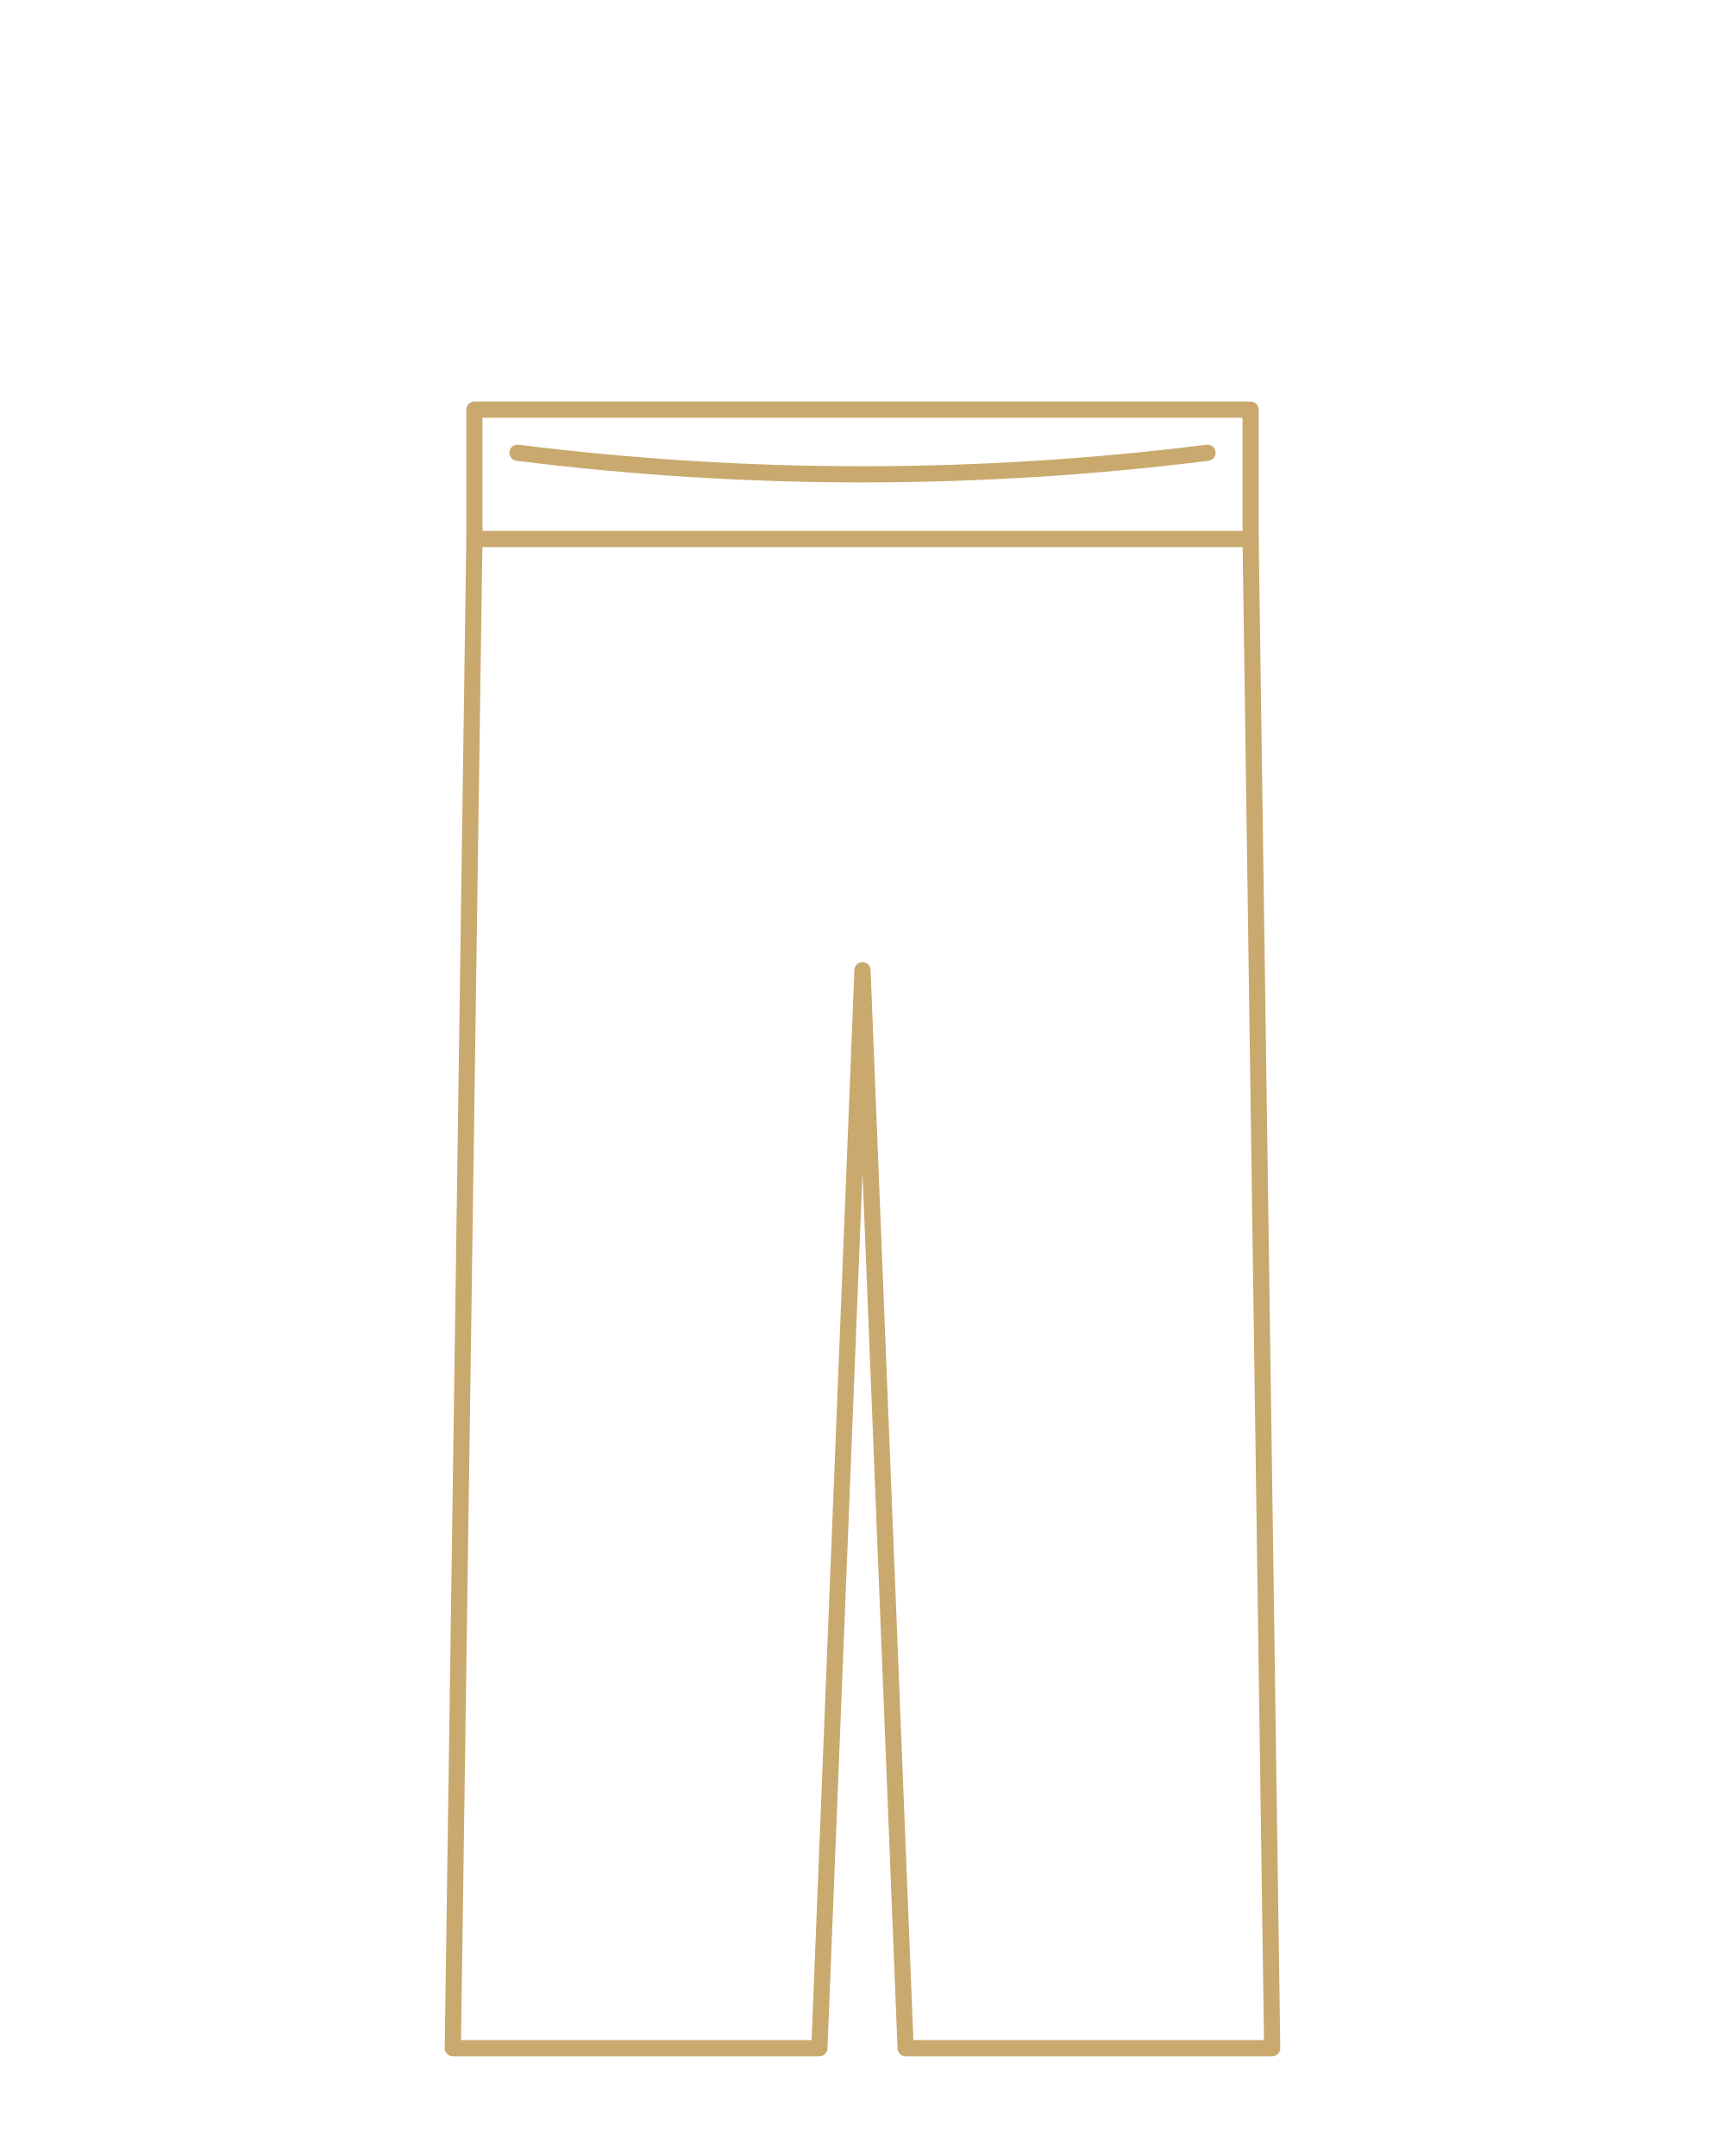
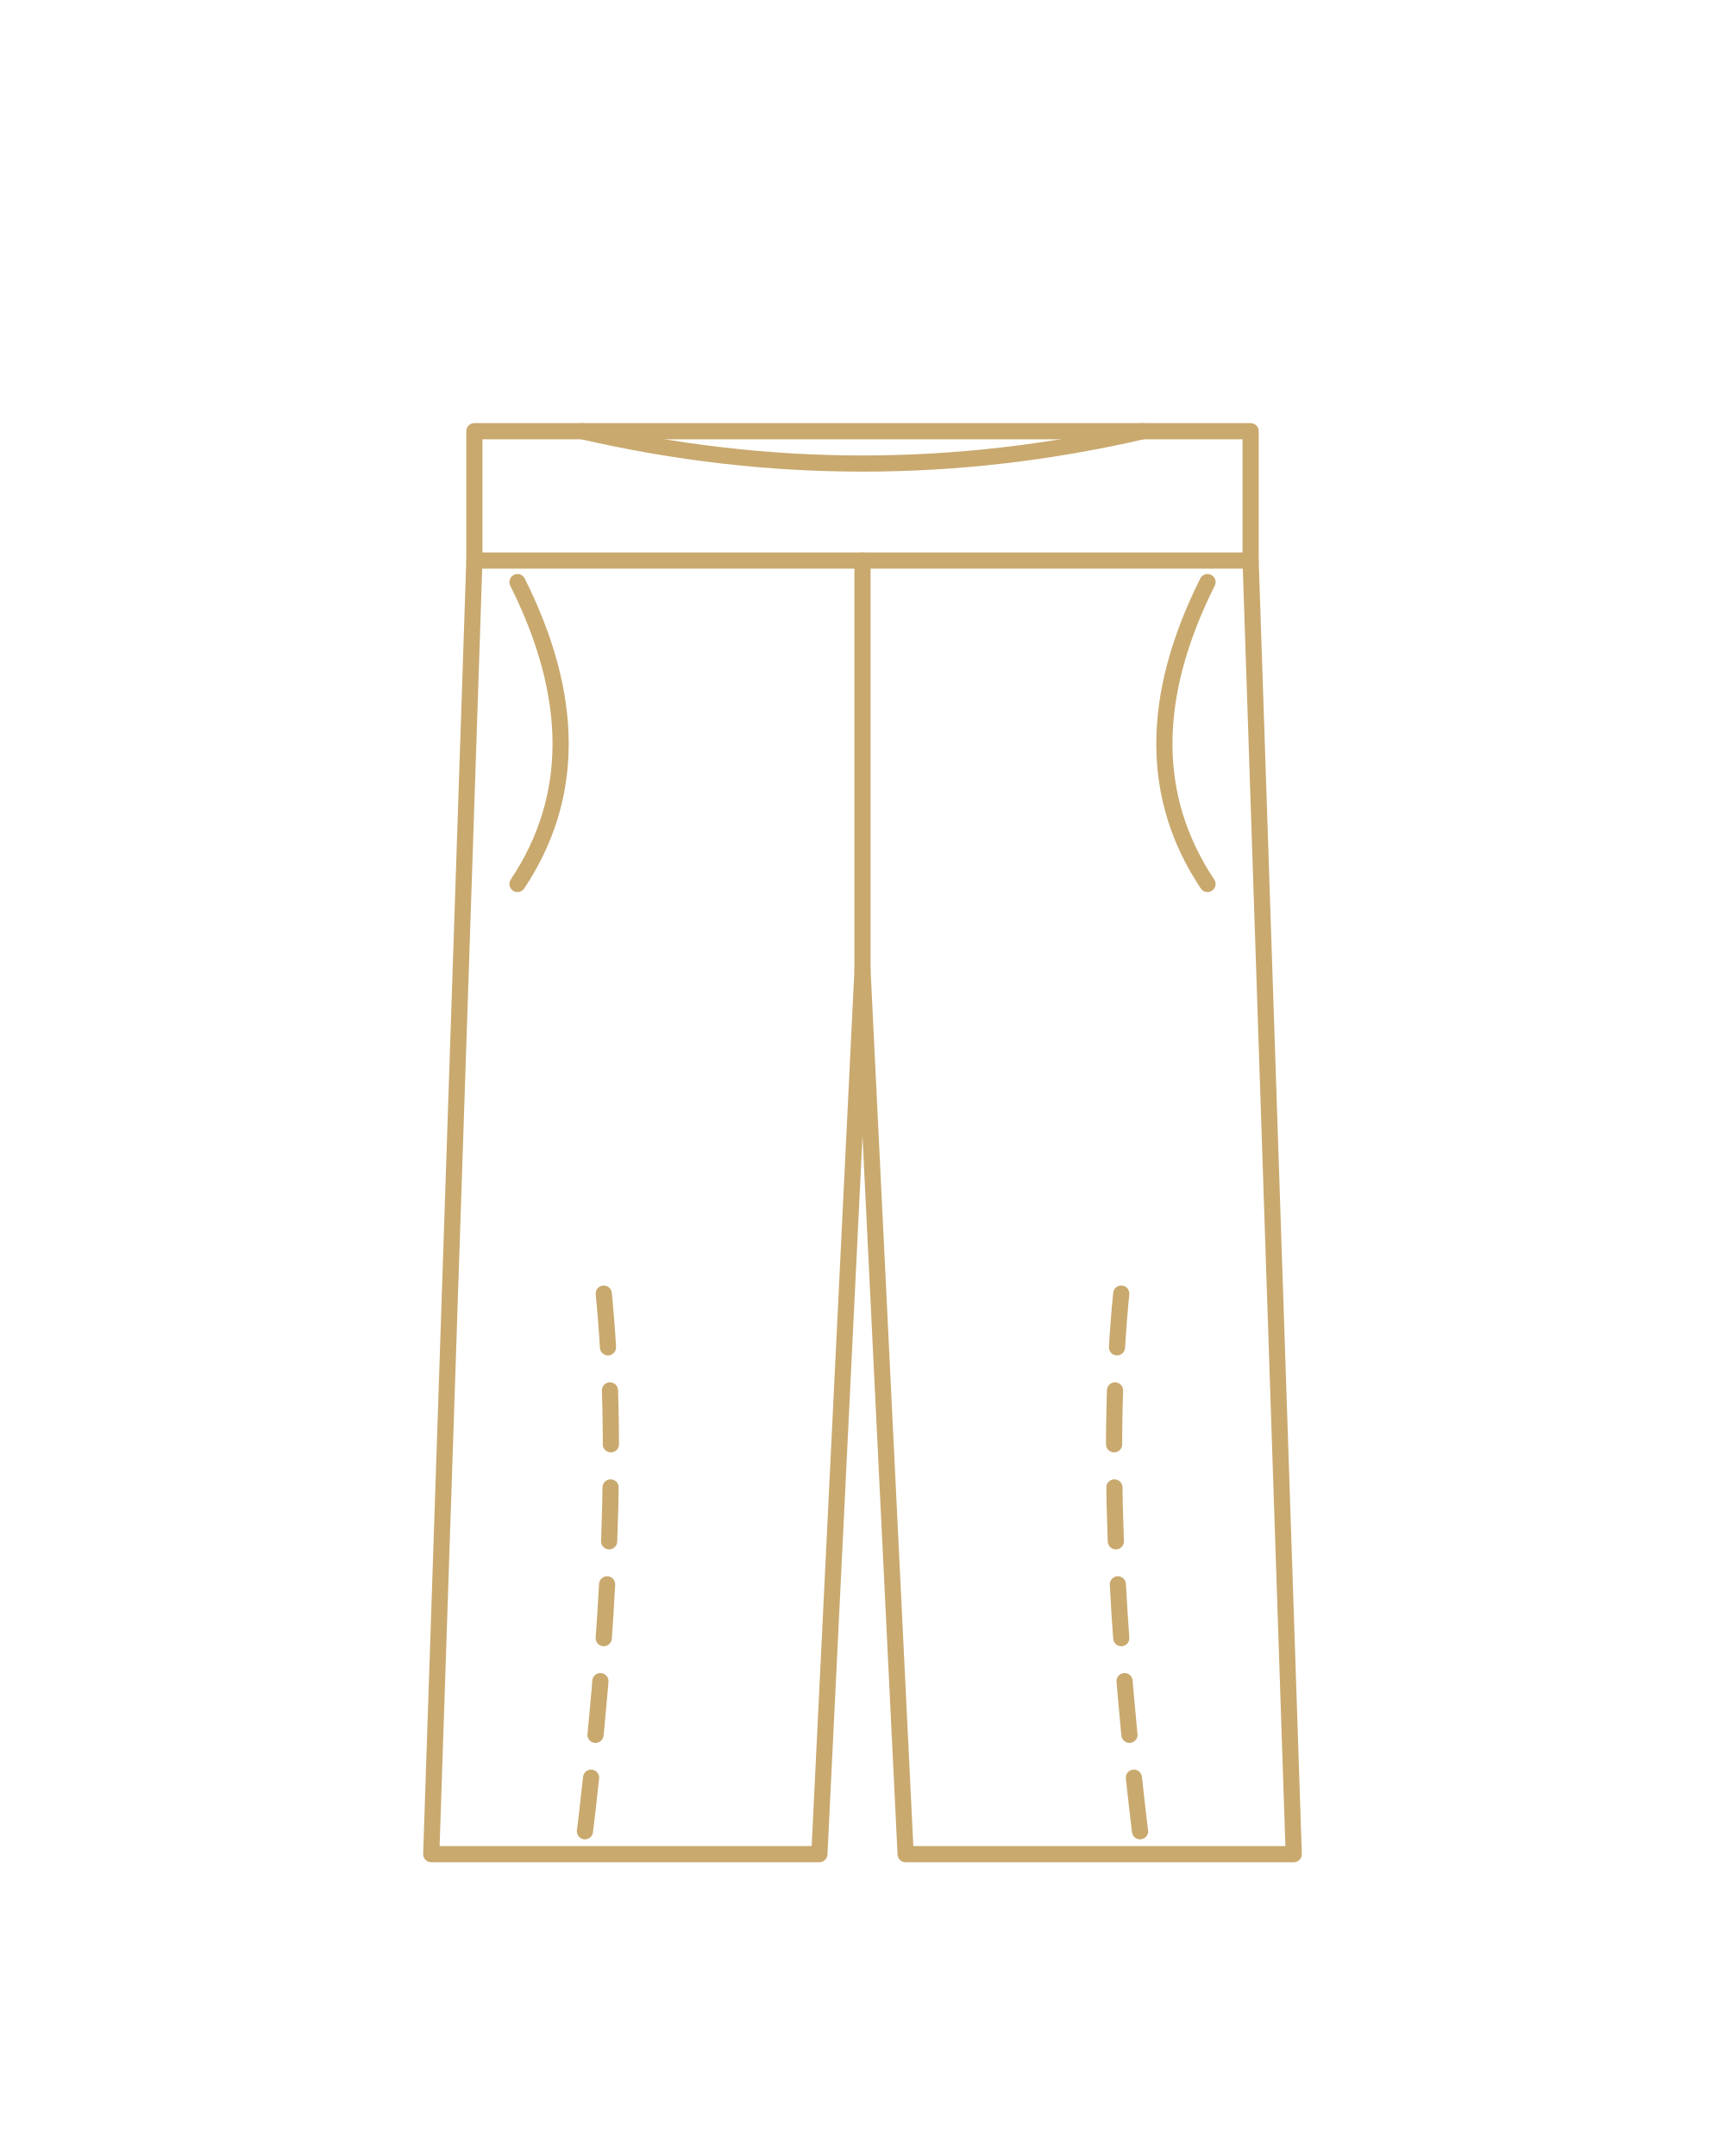
<svg xmlns="http://www.w3.org/2000/svg" viewBox="0 0 160 200" fill="none" stroke="#c9a96e" stroke-width="1.5" stroke-linecap="round" stroke-linejoin="round">
-   <path d="M44,38 L116,38 L116,50 L44,50 Z" />
-   <path d="M48,42 Q80,46 112,42" />
-   <path d="M44,50 L42,190 L76,190 L80,90 L84,190 L118,190 L116,50" />
+   <path d="M44,40 L116,40 L116,52 L44,52 Z" />
+   <path d="M54,40 Q80,46 106,40" />
+   <path d="M44,52 L40,172 L76,172 L80,90 L84,172 L120,172 L116,52" />
+   <line x1="80" y1="52" x2="80" y2="90" />
+   <path d="M48,54 Q56,70 48,82" />
+   <path d="M112,54 Q104,70 112,82" />
+   <path d="M56,120 Q58,140 54,172" stroke-dasharray="5 4" />
+   <path d="M104,120 Q102,140 106,172" stroke-dasharray="5 4" />
</svg>
